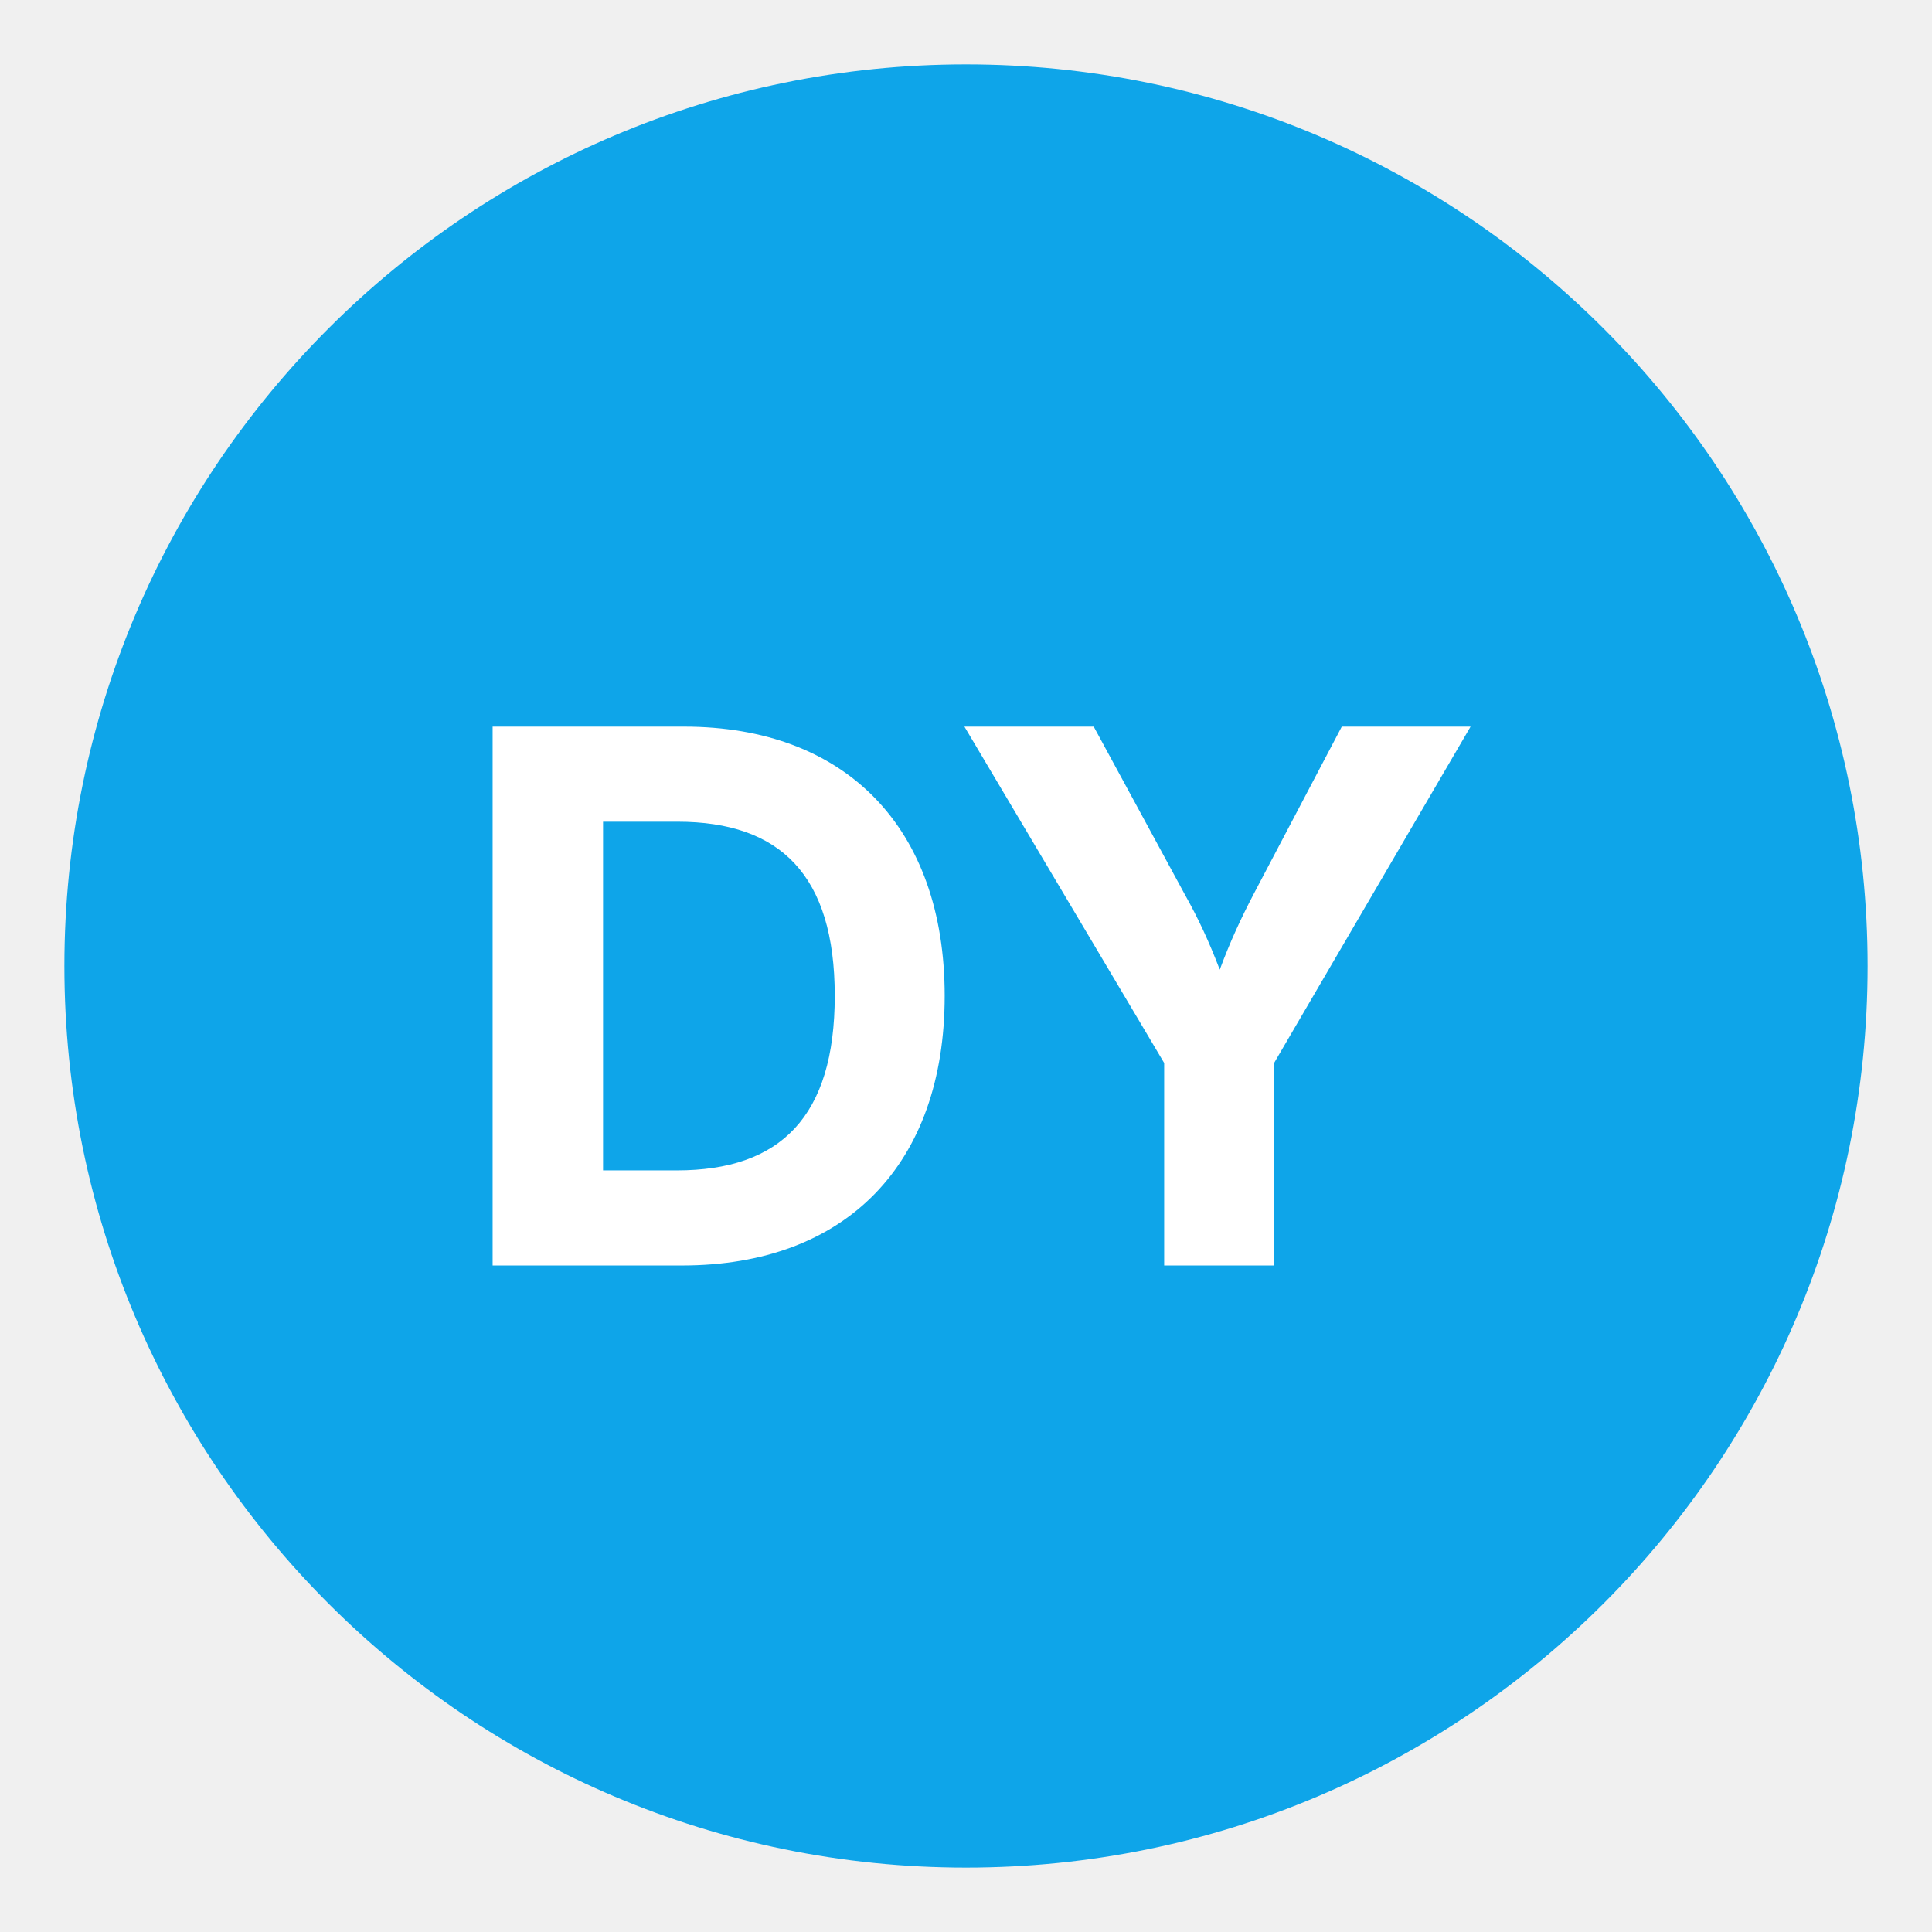
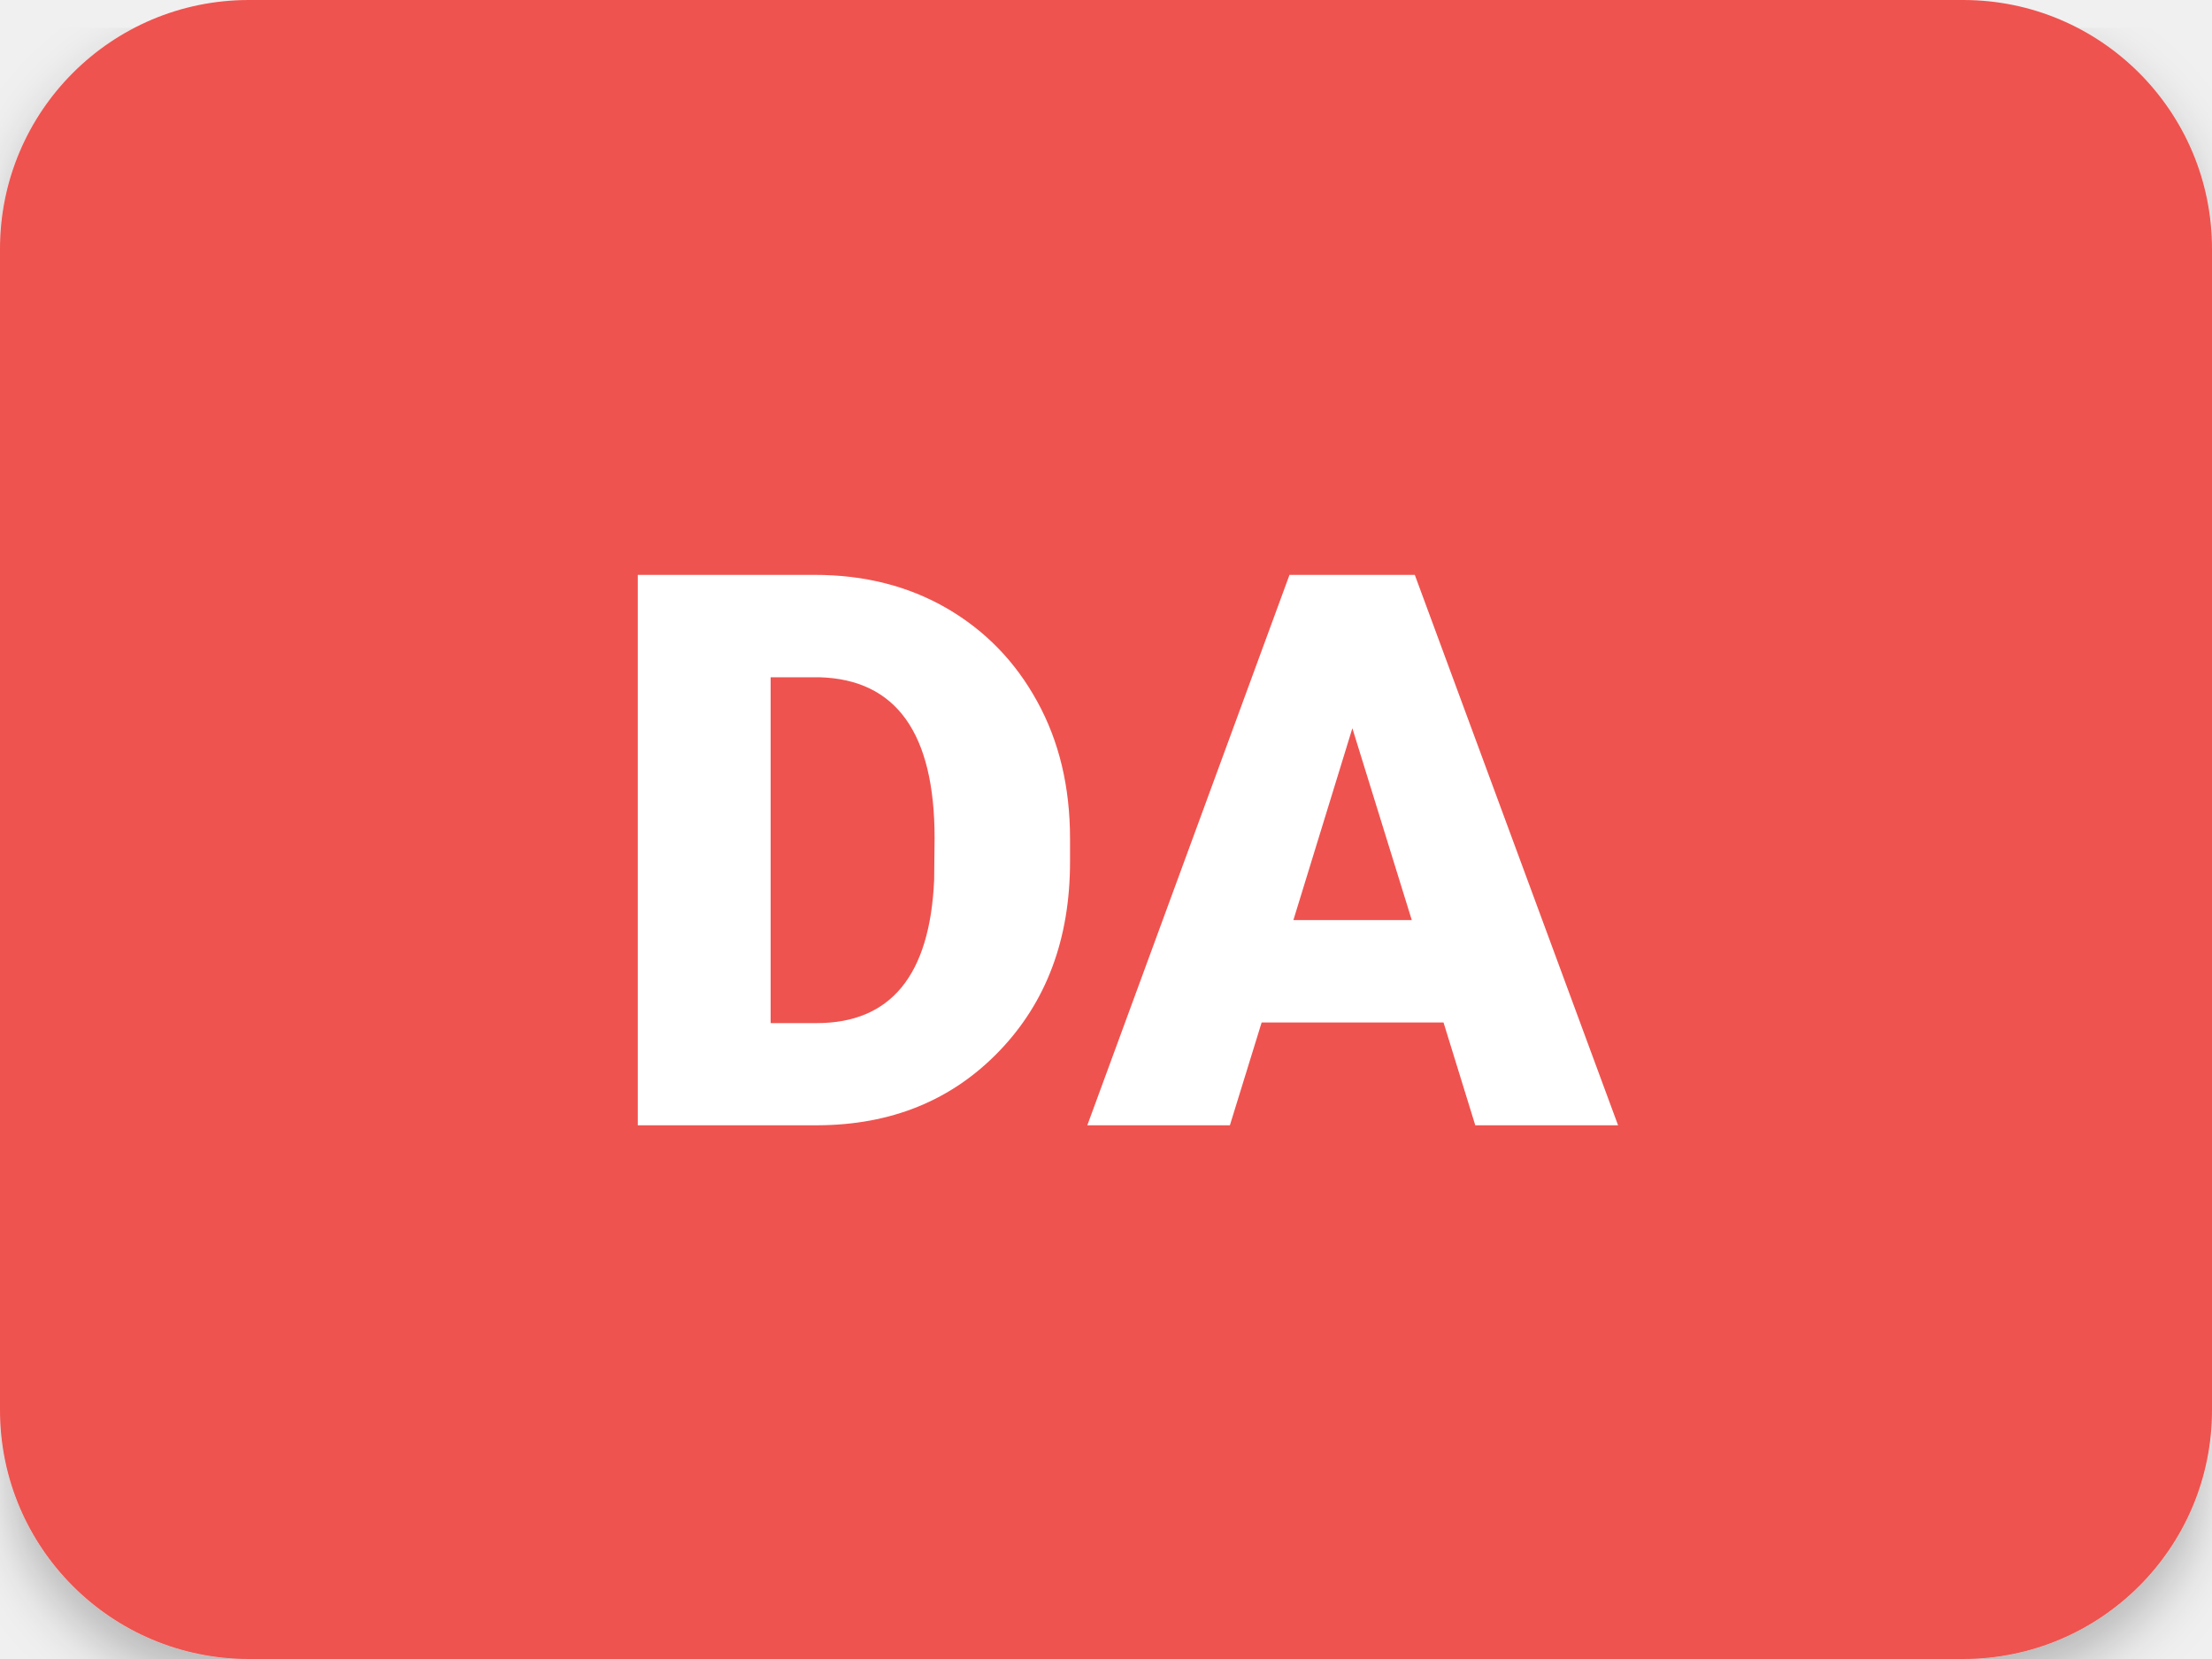
- <svg xmlns="http://www.w3.org/2000/svg" viewBox="0 0 120 120">
-   <circle cx="60" cy="60" r="56" fill="#0ea5e9" />
-   <text x="50%" y="54%" text-anchor="middle" font-size="46" font-family="Inter,Arial" fill="#fff" font-weight="700" dy=".3em">DY</text>
+ <svg xmlns="http://www.w3.org/2000/svg" width="160" height="120" viewBox="0 0 160 120">
+   <defs>
+     <filter id="s" x="-20%" y="-20%" width="140%" height="140%">
+       <feDropShadow dx="0" dy="2" stdDeviation="2" flood-opacity=".25" />
+     </filter>
+   </defs>
+   <rect rx="18" ry="18" width="160" height="120" fill="#ef5350" filter="url(#s)" />
+   <text x="50%" y="55%" dominant-baseline="middle" text-anchor="middle" font-family="system-ui,Segoe UI,Roboto,Arial" font-weight="800" font-size="56" fill="#ffffff">DA</text>
</svg>
